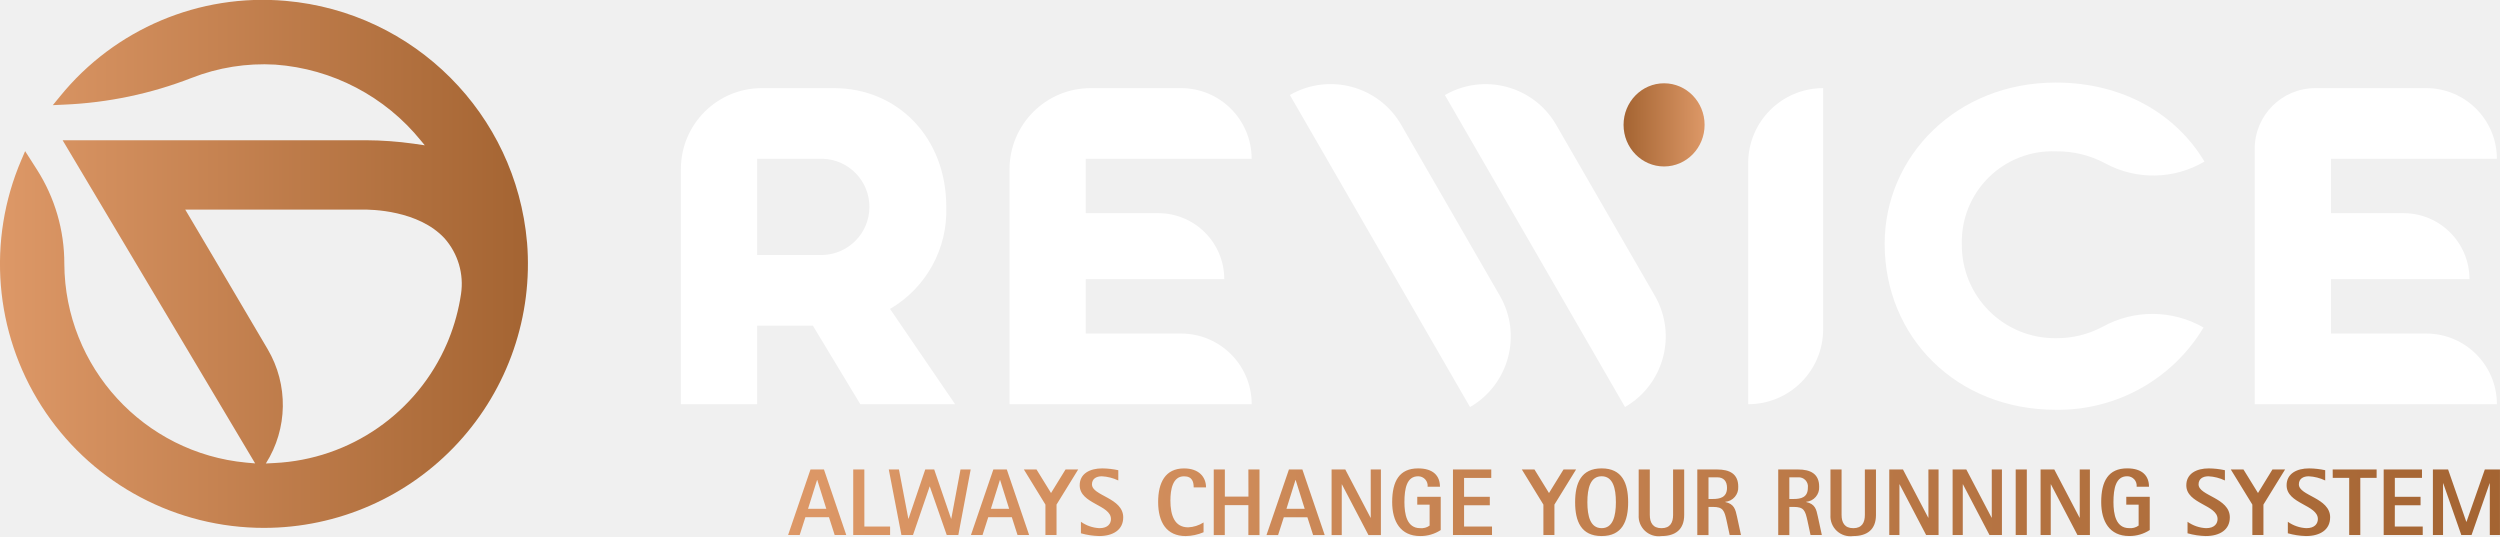
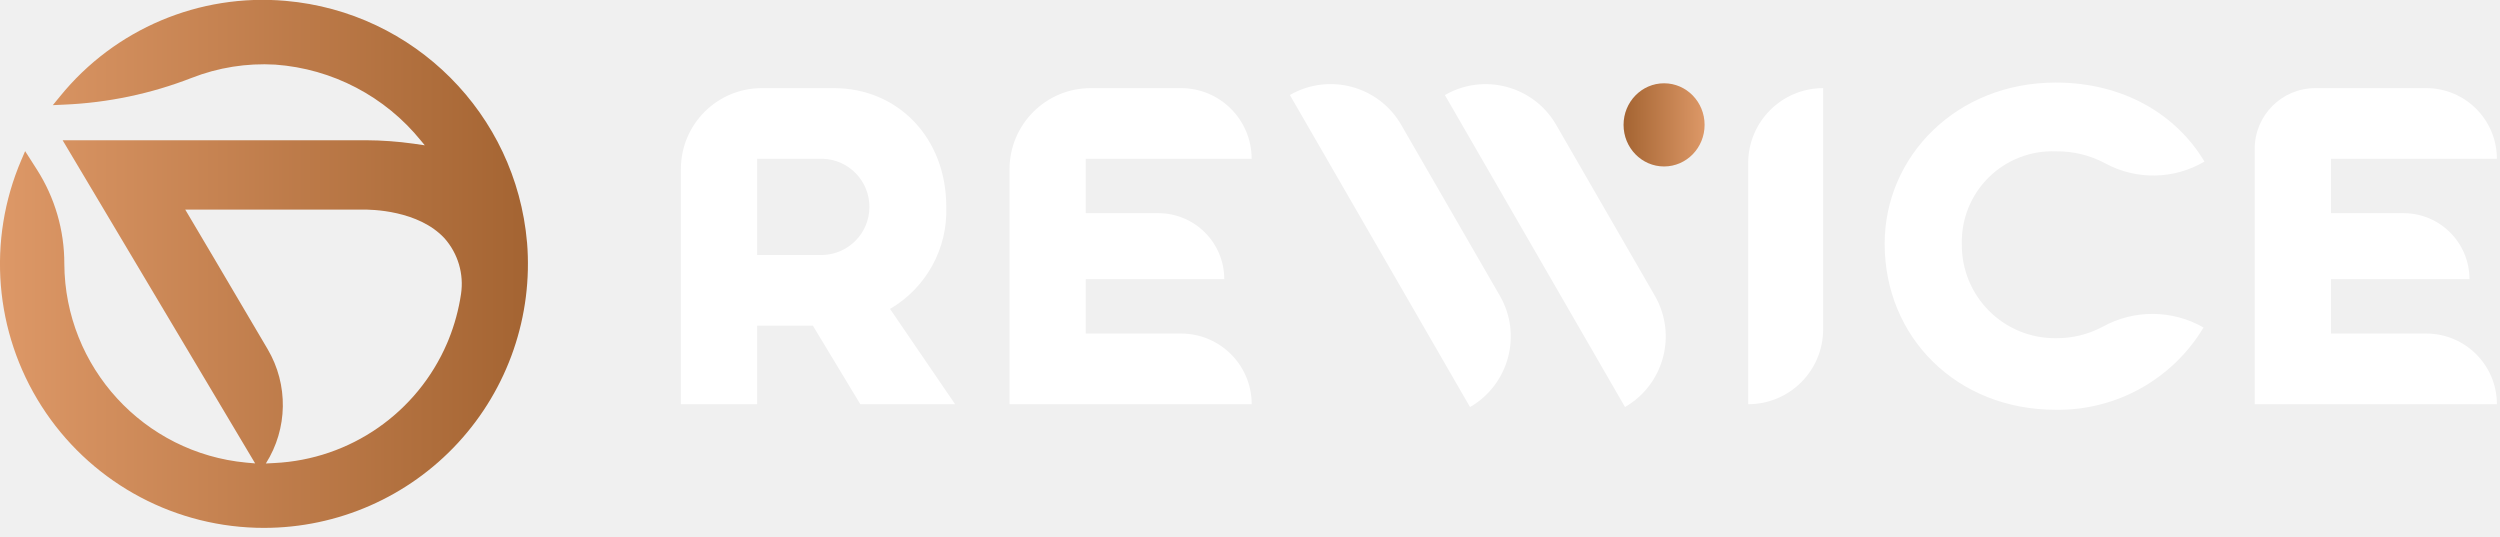
<svg xmlns="http://www.w3.org/2000/svg" width="233.195" height="50">
  <defs>
-     <linearGradient id="a" y1=".5" x2="1" y2=".5" gradientUnits="objectBoundingBox">
+     <linearGradient id="b" y1=".5" x2="1" y2=".5" gradientUnits="objectBoundingBox">
      <stop offset="0" stop-color="#dd9867" />
      <stop offset="1" stop-color="#a46432" />
    </linearGradient>
-     <linearGradient id="b" y1=".5" x2="1" y2=".5" gradientUnits="objectBoundingBox">
+     <linearGradient id="a" y1=".5" x2="1" y2=".5" gradientUnits="objectBoundingBox">
      <stop offset="0" stop-color="#a46432" />
      <stop offset="1" stop-color="#dd9867" />
    </linearGradient>
  </defs>
  <g data-name="Group 47">
    <g data-name="Group 20">
-       <path data-name="Path 40" d="M351.338 326.153l-2.091 6.116h1.081l.532-1.658h2.2l.532 1.658h1.081l-2.082-6.116zm-.23 3.669l.841-2.685h.018l.842 2.685zm5.253 1.658h2.4v.789h-3.439v-6.116h1.037zm8.969-5.327h.948l-1.152 6.116h-1.081l-1.579-4.52h-.017l-1.551 4.52h-1.081l-1.179-6.116h.948l.877 4.6h.018l1.56-4.6h.833l1.577 4.6h.017zm3.064 0l-2.091 6.116h1.081l.532-1.658h2.2l.532 1.658h1.081l-2.083-6.116zm-.23 3.669l.841-2.685h.018l.842 2.685zm6.964-3.669h1.18l-2.022 3.279v2.837h-1.036v-2.837l-2.012-3.279h1.179l1.356 2.2zm5.378 4.475c0 1.144-.921 1.738-2.251 1.738a6.816 6.816 0 01-1.693-.257v-1.072a3.27 3.27 0 001.728.594c.816 0 1.073-.452 1.073-.852 0-1.329-2.916-1.409-2.916-3.146 0-1.09.948-1.577 2.1-1.577a7.527 7.527 0 011.5.169v.957a4.052 4.052 0 00-1.534-.39c-.514 0-.922.23-.922.753.001 1.08 2.917 1.24 2.917 3.083zm4.4-1.6c0 1.462.417 2.526 1.666 2.526A2.908 2.908 0 00388 331.1v.913a4.422 4.422 0 01-1.666.355c-1.781 0-2.57-1.276-2.57-3.181 0-1.8.665-3.129 2.411-3.129 1.418 0 2.056.824 2.056 1.773h-1.152c0-.479-.106-1.037-.9-1.037-1.073-.003-1.269 1.273-1.269 2.231zm7.275-2.872h1.037v6.116h-1.037v-2.792h-2.2v2.792h-1.031v-6.116h1.037v2.534h2.2zm3.783 0l-2.092 6.116h1.081l.533-1.658h2.2l.532 1.658h1.082l-2.082-6.116zm-.231 3.669l.841-2.685h.018l.842 2.685zm7.86-3.669h.949v6.116h-1.161l-2.473-4.724h-.017v4.724h-.948v-6.116h1.277l2.357 4.5h.018zm4.341 2.552h2.189v3.1a3.423 3.423 0 01-1.923.558c-1.826 0-2.606-1.365-2.606-3.164 0-1.958.674-3.146 2.42-3.146 1.427 0 2.038.709 2.038 1.711H408.9a.879.879 0 00-.886-.975c-1.055 0-1.277 1.134-1.277 2.41 0 1.117.222 2.429 1.463 2.429a1.294 1.294 0 00.886-.239v-1.95h-1.152zm4.367 2.774h2.606v.789h-3.643v-6.116h3.573v.789h-2.536v1.763h2.4v.788h-2.4zm10.448-5.327l-2.021 3.279v2.837H419.7v-2.837l-2.012-3.279h1.178l1.356 2.2 1.356-2.2zm2.383-.1c-1.915 0-2.473 1.374-2.473 3.156s.558 3.155 2.473 3.155 2.473-1.373 2.473-3.155-.563-3.156-2.468-3.156zm0 5.575c-1.055 0-1.33-1.117-1.33-2.42s.275-2.42 1.33-2.42 1.33 1.116 1.33 2.42-.279 2.42-1.325 2.42zm6.664-5.477h1.037v4.247c0 1.347-.806 1.967-2.118 1.967a1.864 1.864 0 01-2.127-1.967v-4.245h1.037v4.245c0 .7.275 1.232 1.091 1.232s1.081-.532 1.081-1.232zm4.864 3.04v-.018a1.335 1.335 0 001.215-1.418c0-1.2-.816-1.6-1.968-1.6h-1.852v6.116h1.045v-2.624h.408c.948 0 1.072.328 1.284 1.3l.284 1.32h1.054l-.372-1.72c-.146-.649-.243-1.171-1.094-1.356zm-1.16-.284h-.4v-2.021h.815c.585 0 .913.346.913.984-.004.904-.678 1.037-1.328 1.037zm8.709.284v-.018a1.334 1.334 0 001.214-1.418c0-1.2-.815-1.6-1.967-1.6h-1.852v6.116h1.037v-2.624h.409c.948 0 1.072.328 1.284 1.3l.284 1.32h1.055l-.373-1.72c-.139-.649-.237-1.171-1.087-1.356zm-1.16-.284h-.409v-2.021h.816a.858.858 0 01.913.984c.004.904-.669 1.037-1.317 1.037zm6.636-2.756h1.037v4.247c0 1.347-.806 1.967-2.118 1.967a1.864 1.864 0 01-2.127-1.967v-4.245h1.037v4.245c0 .7.275 1.232 1.091 1.232s1.081-.532 1.081-1.232zm5.928 0h.948v6.116H455.4l-2.473-4.724h-.017v4.724h-.948v-6.116h1.277l2.357 4.5h.018zm5.91 0h.948v6.116h-1.161l-2.473-4.724h-.018v4.724h-.948v-6.116h1.277l2.358 4.5h.017zm2.232 0h1.037v6.116h-1.037zm5.973 0h.948v6.116h-1.161l-2.473-4.724h-.018v4.724h-.948v-6.116h1.277l2.357 4.5h.018zm4.342 2.552h2.189v3.1a3.426 3.426 0 01-1.923.558c-1.826 0-2.605-1.365-2.605-3.164 0-1.958.673-3.146 2.42-3.146 1.427 0 2.038.709 2.038 1.711h-1.152a.878.878 0 00-.886-.975c-1.055 0-1.277 1.134-1.277 2.41 0 1.117.221 2.429 1.462 2.429a1.294 1.294 0 00.886-.239v-1.95h-1.152zm9.658 1.923c0 1.144-.921 1.738-2.252 1.738a6.81 6.81 0 01-1.692-.257v-1.072a3.27 3.27 0 001.728.594c.816 0 1.073-.452 1.073-.852 0-1.329-2.916-1.409-2.916-3.146 0-1.09.948-1.577 2.1-1.577a7.512 7.512 0 011.5.169v.957a4.045 4.045 0 00-1.533-.39c-.514 0-.923.23-.923.753.001 1.08 2.917 1.24 2.917 3.083zm3.978-4.475h1.179l-2.021 3.279v2.837h-1.034v-2.837l-2.013-3.279H485l1.356 2.2zm5.378 4.475c0 1.144-.921 1.738-2.252 1.738a6.817 6.817 0 01-1.692-.257v-1.072a3.271 3.271 0 001.728.594c.816 0 1.073-.452 1.073-.852 0-1.329-2.916-1.409-2.916-3.146 0-1.09.948-1.577 2.1-1.577a7.529 7.529 0 011.5.169v.957a4.053 4.053 0 00-1.534-.39c-.514 0-.922.23-.922.753.002 1.08 2.918 1.24 2.918 3.083zm.238-4.475h4.1v.789H495.9v5.327h-1.037v-5.327h-1.534zm5.795 5.327h2.606v.789h-3.643v-6.116h3.573v.789h-2.533v1.763h2.4v.788h-2.4zm9.81-5.327v6.116h-.948v-4.821h-.018l-1.684 4.821h-.957l-1.684-4.821h-.018v4.821h-.948v-6.116h1.417l1.7 4.884h.019l1.71-4.884z" transform="translate(-275.735 -282.365)" fill="url(#a)" />
      <g data-name="Group 19">
        <g data-name="Group 17">
          <g data-name="Group 15" fill="#fff">
            <path data-name="Path 41" d="M88.267 19.277a10.589 10.589 0 01-5.247 9.538l6.07 8.888h-8.844l-4.423-7.328h-5.2v7.328h-7.111V15.767a7.547 7.547 0 017.547-7.547h6.717c5.982.001 10.491 4.64 10.491 11.057zm-17.646-4.466v8.975h6.113a4.49 4.49 0 00.044-8.975z" />
            <path data-name="Path 42" d="M205.541 30.55a15.808 15.808 0 01-13.787 7.674c-9.235 0-15.956-6.764-15.956-15.479 0-8.194 6.72-15.044 15.956-15.044 6.286 0 11.23 2.949 13.874 7.37a9.4 9.4 0 01-9.269.159 9.425 9.425 0 00-4.605-1.112 8.443 8.443 0 00-8.759 8.628 8.687 8.687 0 008.759 8.8 9.058 9.058 0 004.389-1.073 9.594 9.594 0 019.4.076z" />
            <path data-name="Path 43" d="M232.904 14.811h-15.476v5.072h6.763a6.157 6.157 0 016.157 6.157h-12.92v5.073h8.888a6.59 6.59 0 016.59 6.59h-22.591V13.877a5.657 5.657 0 015.656-5.656h10.342a6.59 6.59 0 016.591 6.59z" />
          </g>
          <g data-name="Group 16">
            <path data-name="Path 44" d="M116.751 14.811h-15.474v5.072h6.763a6.157 6.157 0 016.157 6.157h-12.92v5.073h8.889a6.59 6.59 0 016.59 6.59H94.167v-21.91a7.573 7.573 0 017.572-7.573h8.426a6.59 6.59 0 016.586 6.591z" fill="#fff" />
          </g>
        </g>
        <g data-name="Group 18" transform="translate(120.32 5.068)">
          <path data-name="Path 45" d="M0 3.8l16.8 29.1a7.6 7.6 0 002.782-10.384l-9.2-15.938A7.6 7.6 0 00-.002 3.796z" fill="#fff" />
          <path data-name="Rectangle 13" d="M24.839 6.582l9.2 15.935a7.6 7.6 0 01-2.782 10.381L14.457 3.8A7.6 7.6 0 0124.84 6.582z" fill="#fff" />
-           <ellipse data-name="Ellipse 12" cx="3.78" cy="3.879" rx="3.78" ry="3.879" transform="translate(31.122 2.701)" fill="url(#b)" />
+           <ellipse data-name="Ellipse 12" cx="3.78" cy="3.879" rx="3.78" ry="3.879" transform="translate(31.122 2.701)" fill="url(#a)" />
        </g>
-         <path data-name="Path 46" d="M296.018 287.807a24.753 24.753 0 00-22.5-22.521 24.344 24.344 0 00-21.055 8.9l-.677.826 1.066-.049a37.078 37.078 0 0011.874-2.489 18.478 18.478 0 017.809-1.243 19.274 19.274 0 0113.6 7.108l.349.419-1.073-.155a33.124 33.124 0 00-4.391-.317H252.7l17.958 30.142-.811-.07a18.726 18.726 0 01-16.988-18.536 16.257 16.257 0 00-2.556-8.8l-1.1-1.72-.354.825a24.616 24.616 0 0021.9 34.306c.248.007.493.011.74.011a24.625 24.625 0 0024.532-26.638zm-6.157 4.831a18.7 18.7 0 01-1.151 4.227l-.146.352a18.5 18.5 0 01-16.1 11.177l-.806.042a10.228 10.228 0 00.165-10.665l-5.023-8.521-2.661-4.493h16.507c.861-.022 5.252.06 7.674 2.672a6.41 6.41 0 011.541 5.209z" transform="translate(-246.859 -265.204)" fill="url(#a)" />
+         <path data-name="Path 46" d="M296.018 287.807a24.753 24.753 0 00-22.5-22.521 24.344 24.344 0 00-21.055 8.9l-.677.826 1.066-.049a37.078 37.078 0 0011.874-2.489 18.478 18.478 0 017.809-1.243 19.274 19.274 0 0113.6 7.108l.349.419-1.073-.155a33.124 33.124 0 00-4.391-.317H252.7l17.958 30.142-.811-.07a18.726 18.726 0 01-16.988-18.536 16.257 16.257 0 00-2.556-8.8l-1.1-1.72-.354.825a24.616 24.616 0 0021.9 34.306c.248.007.493.011.74.011a24.625 24.625 0 0024.532-26.638zm-6.157 4.831a18.7 18.7 0 01-1.151 4.227l-.146.352a18.5 18.5 0 01-16.1 11.177l-.806.042a10.228 10.228 0 00.165-10.665l-5.023-8.521-2.661-4.493h16.507c.861-.022 5.252.06 7.674 2.672a6.41 6.41 0 011.541 5.209z" transform="translate(-246.859 -265.204)" fill="url(#b)" />
        <path data-name="Rectangle 14" d="M170.06 8.221v22.492a6.992 6.992 0 01-6.992 6.992V15.213a6.992 6.992 0 016.992-6.992z" fill="#fff" />
      </g>
    </g>
  </g>
</svg>
